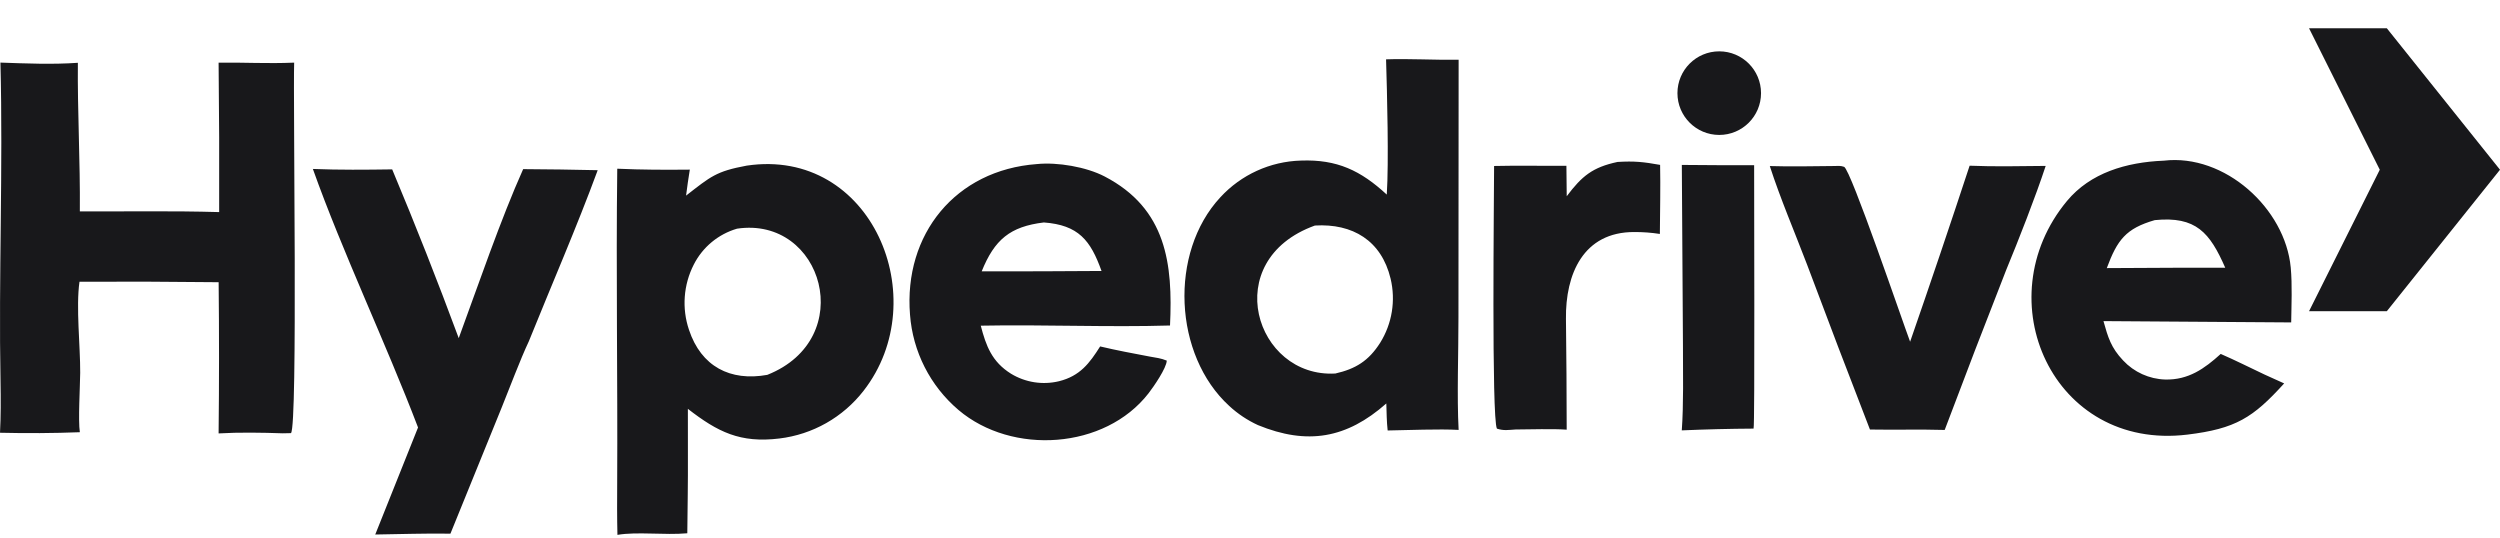
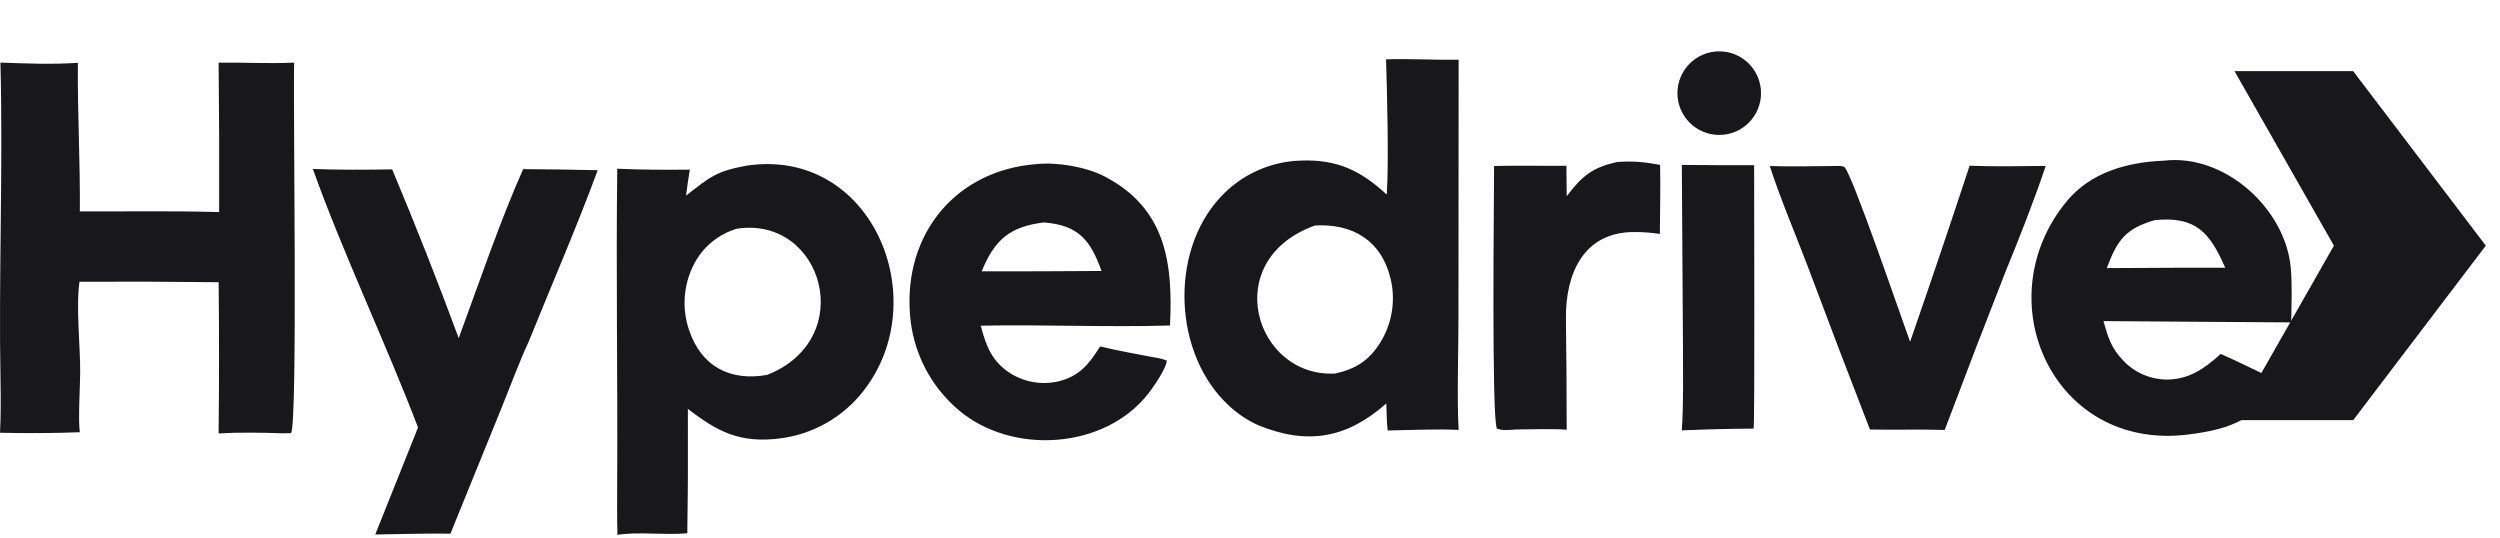
<svg xmlns="http://www.w3.org/2000/svg" viewBox="0 24 707 152" fill="none" shape-rendering="geometricPrecision">
  <path fill="#18181b" d="M391.99 40.78c6.26-.23 13.85.22 20.51.12l-.05 72.81c.02 9.77-.46 22.44.05 31.87-5.56-.32-14.28.07-20.07.16-.28-2.47-.3-5.14-.38-7.64-11.2 9.9-22.33 11.85-36.3 6.12a31 31 0 0 1-8.1-5.4c-15.78-14.4-17.08-43.35-2.56-59a32.2 32.2 0 0 1 22.8-10.41c10.22-.38 16.92 2.81 24.29 9.62.6-9.1.09-28.76-.2-38.25m-14.34 88.85c5.7-1.3 9.4-3.55 12.67-8.69a23.8 23.8 0 0 0 2.95-18.14c-2.59-10.78-10.75-15.65-21.4-15.02-27.3 9.84-16.87 43.15 5.78 41.85M211.17 70.84c35.33-5.25 53.27 37.71 33.05 63.67a35.5 35.5 0 0 1-23.84 13.5c-11.04 1.34-17.4-1.83-25.85-8.39l.01 13.33c.04 7.22-.1 14.63-.17 21.86-6.44.58-14.12-.51-19.76.45-.12-4.87-.1-9.85-.07-14.73.16-29.58-.35-59.25.02-88.82 7.1.32 13.4.33 20.52.26-.42 2.37-.73 4.95-1.06 7.35 6.96-5.4 8.47-6.87 17.15-8.48m5.82 59.17c25.77-10.23 15.72-44.95-8.56-41.34a20 20 0 0 0-12.23 10.15 23.8 23.8 0 0 0-1.35 18.47c3.44 10.35 11.66 14.62 22.14 12.72M61.82 41.72c7.37-.1 13.71.32 21.37-.01-.34 9.73 1.06 102.7-.9 104.78l-2.33.05c-5.9-.2-12.27-.32-18.14.03q.24-21.37.01-42.76-19.67-.23-39.35-.14c-1.03 7.2.24 18.09.2 25.77-.04 4.07-.61 13.47-.1 16.79q-11.28.43-22.58.15c.25-4.52.23-9.78.15-14.34C-.42 102.08.9 71.62.12 41.7c7.23.25 14.7.57 21.9.06-.13 13.76.68 27.74.56 42.02 13.3.06 26.01-.19 39.4.2q.08-21.14-.16-42.27M293.23 70.4c5.84-.59 13.96.8 19.15 3.5 17.55 9.13 19.32 24.79 18.5 42.15-17.48.53-35.82-.3-53.52.05 1.48 5.71 3.16 10.22 8.54 13.58a18 18 0 0 0 13.59 2.13c5.94-1.48 8.63-5.08 11.63-9.84 4.73 1.13 9.27 1.96 14.04 2.87 1.7.3 3.2.47 4.8 1.14-.06 2.1-3.73 7.41-5.15 9.24-12.33 15.89-38.59 17.58-53.75 4.72a39.2 39.2 0 0 1-13.71-26.96c-1.82-22.75 12.9-40.9 35.88-42.58m-15.61 30.34 17.16-.02 16.73-.09c-3.1-8.68-6.51-12.99-16.31-13.72-9.55 1.15-13.96 4.86-17.58 13.83M611.9 69.44c17.26-2.04 34.37 13.53 35.92 30.22.45 4.9.2 10.58.13 15.52l-53.09-.37c1.27 4.55 2.12 7.5 5.56 11.13a17 17 0 0 0 11.9 5.39c6.57.16 11.13-3.09 15.7-7.24 4.03 1.75 8.38 3.93 12.37 5.82l5.57 2.52c-8.8 9.7-13.68 12.81-27.38 14.48-38.07 4.61-57.16-38.2-34.04-66.07 6.6-7.95 16.74-10.97 27.35-11.4M595.8 99.82l19.6-.1h13.9c-4.36-9.92-8.23-14.63-19.93-13.47-8.16 2.36-10.6 5.58-13.57 13.57M88.48 71.78c7.67.3 14.74.23 22.43.12a1210 1210 0 0 1 18.82 47.73c5.39-14.68 11.94-33.8 18.22-47.8q10.55.06 21.08.3c-5.92 16.09-13.03 32.4-19.48 48.4-2.47 5.24-5.4 13.13-7.65 18.66l-14.52 35.73c-6.84-.12-14.36.15-21.26.24l12.1-30.27c-9.1-23.86-21.42-49.73-29.74-73.11M557.01 70.86c7 .3 14.46.12 21.51.06-2.82 8.6-7.7 21.04-11.17 29.43q-8.85 22.56-17.39 45.24c-6.7-.21-14.21.01-21.14-.12a4140 4140 0 0 1-17.8-46.69c-3.44-9.02-7.58-18.72-10.52-27.82 5.92.19 12.15.04 18.1-.01.99-.03 1.97-.13 2.91.23 1.88.73 16.47 43.61 18.67 49.46a3252 3252 0 0 0 16.83-49.78M457.43 69.8c4.75-.3 7.44 0 12.05.83.13 6.36-.03 13.14-.07 19.53a46 46 0 0 0-7.21-.54c-14.5-.05-19.51 11.96-19.35 24.56.14 10.42.19 20.9.21 31.33-3.96-.29-10.32-.07-14.46-.05-2.1.13-3.32.39-5.27-.24-1.55-2.97-.81-65.97-.8-74.28 6.5-.16 13.85 0 20.45-.06l.09 8.62c4.31-5.75 7.35-8.2 14.36-9.7M475.62 70.64q10.22.11 20.45.07c-.04 7.54.23 73.59-.16 74.5q-10.16.06-20.3.5c.53-7.47.33-16.24.33-23.84z" />
  <circle cx="486.2" cy="50.34" r="11.82" fill="#18181b" />
-   <g transform="translate(629 16)">
-     <path d="M24 16H46L78 56L46 96H24L44 56L24 16Z" fill="#18181b" />
+   <g transform="translate(626 38.2) scale(0.987)">
+     <path d="M6 6 L40 6 L78.0 56.0 L40 106 L6 106 L34.48 56.0 Z" fill="#18181b" />
  </g>
</svg>
